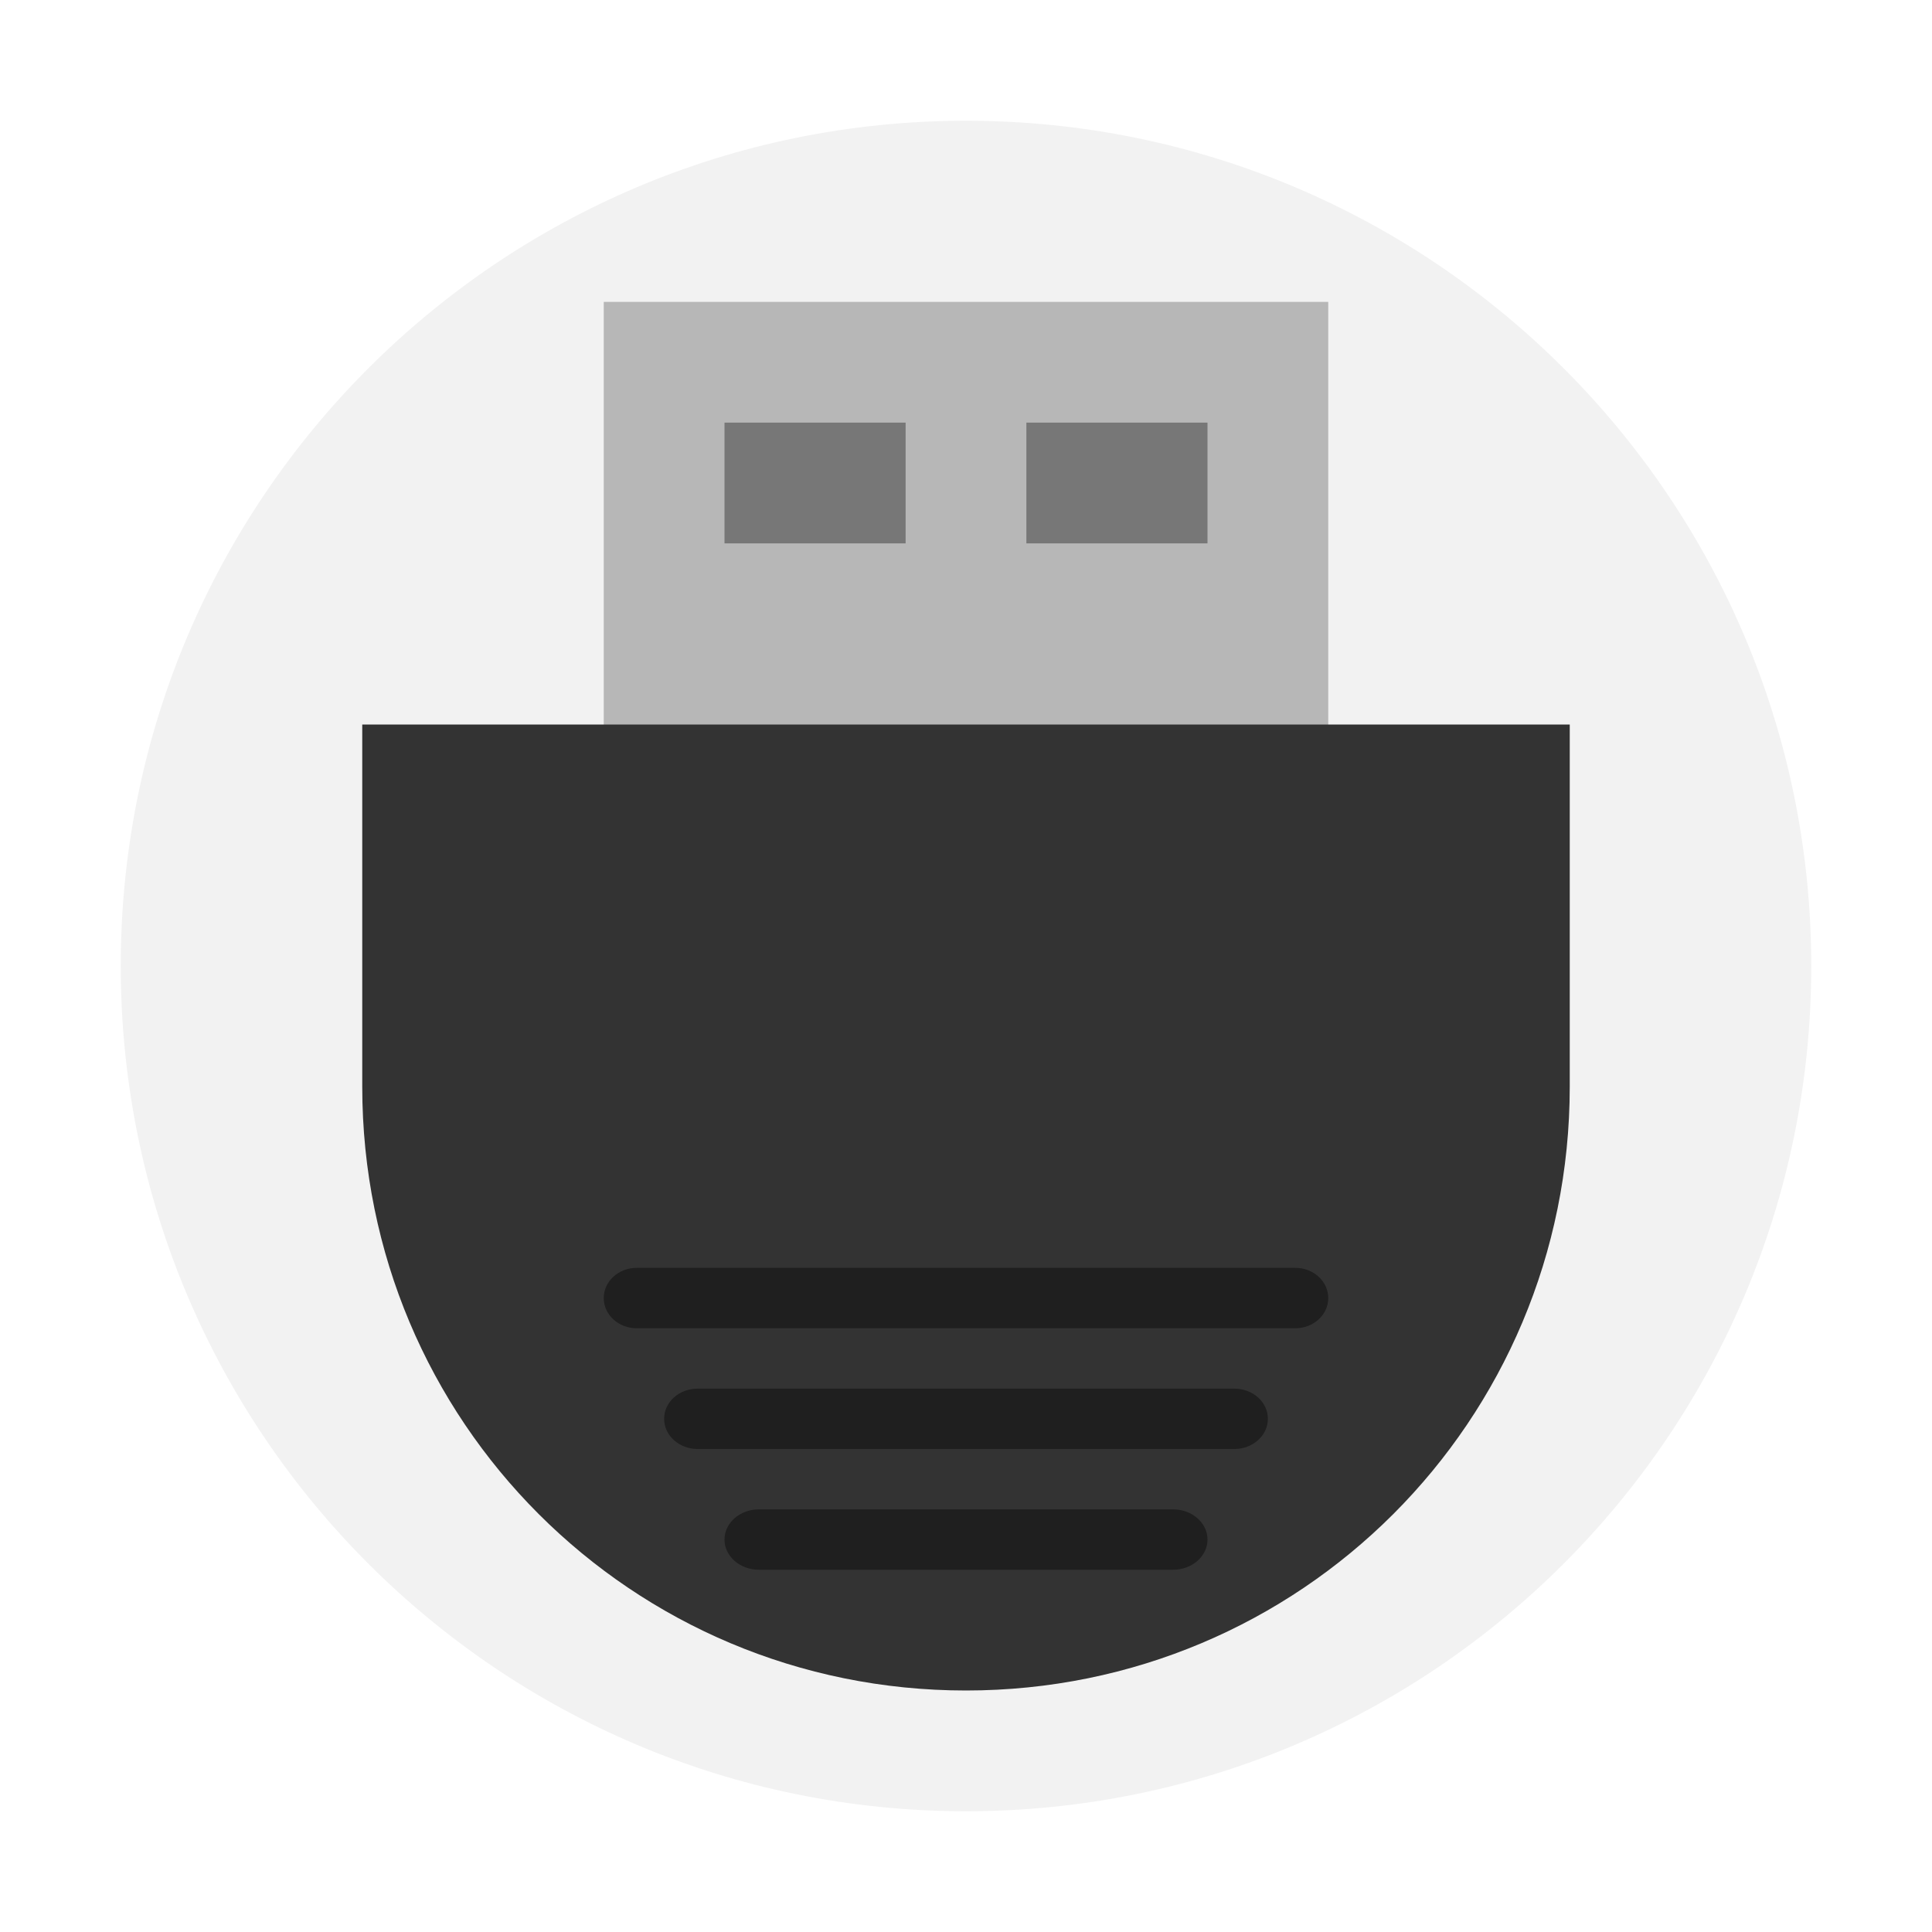
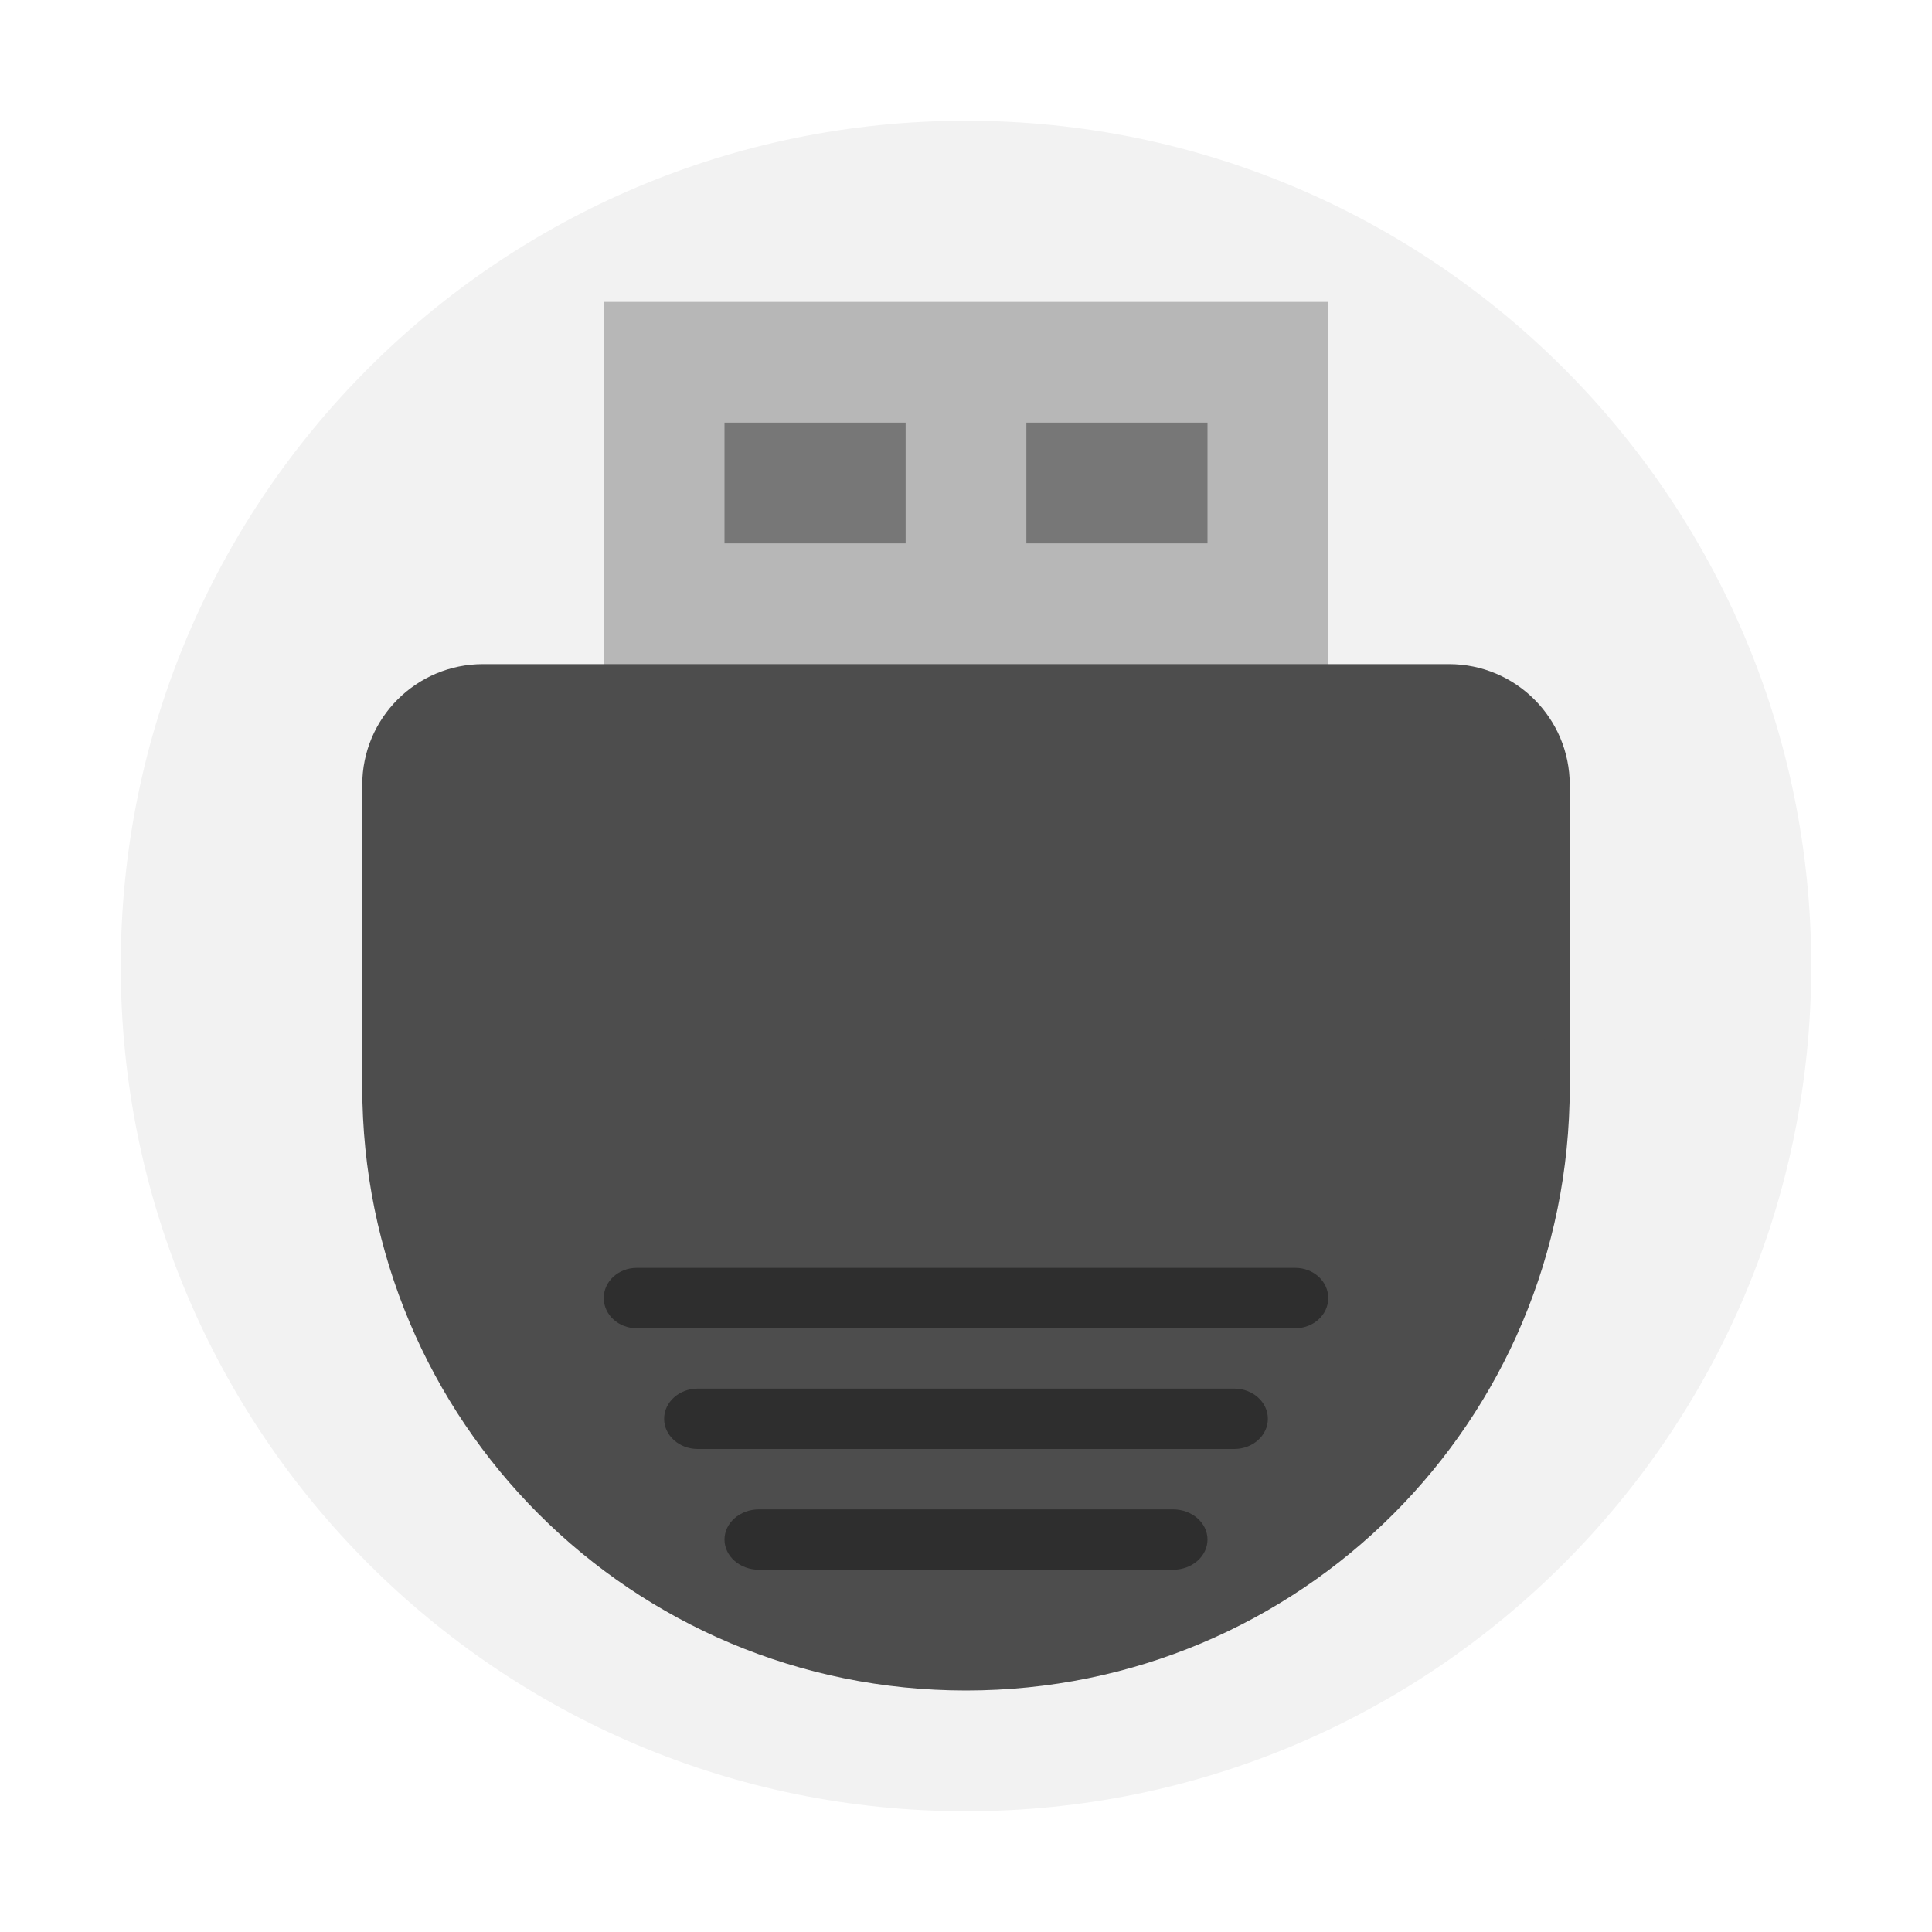
<svg xmlns="http://www.w3.org/2000/svg" width="32" height="32" version="1">
  <circle cx="16" cy="16" r="14" fill="#f2f2f2" style="paint-order:stroke fill markers" />
  <path d="M10 5h12v8H10z" fill="#b7b7b7" />
-   <path d="M6 12v6c0 5.54 4.46 10 10 10s10-4.46 10-10v-6H6z" fill="#333" style="paint-order:stroke fill markers" />
+   <path d="m6 15v3c0 5.54 4.46 10 10 10s10-4.46 10-10v-3z" fill="#4d4d4d" style="paint-order:stroke fill markers" />
  <rect x="10" y="21" width="12" height="1" rx=".545" ry=".5" opacity=".4" />
  <rect x="11" y="23" width="10" height="1" rx=".556" ry=".5" opacity=".4" />
  <rect x="12" y="25" width="8" height="1" rx=".571" ry=".5" opacity=".4" />
-   <path d="M12 7h3v2h-3zM17 7h3v2h-3z" opacity=".35" />
+   <path d="m12 7h3v2h-3zm5 0h3v2h-3z" opacity=".35" />
+   <rect x="6" y="11" width="20" height="7" rx="2" ry="2" fill="#4d4d4d" />
</svg>
